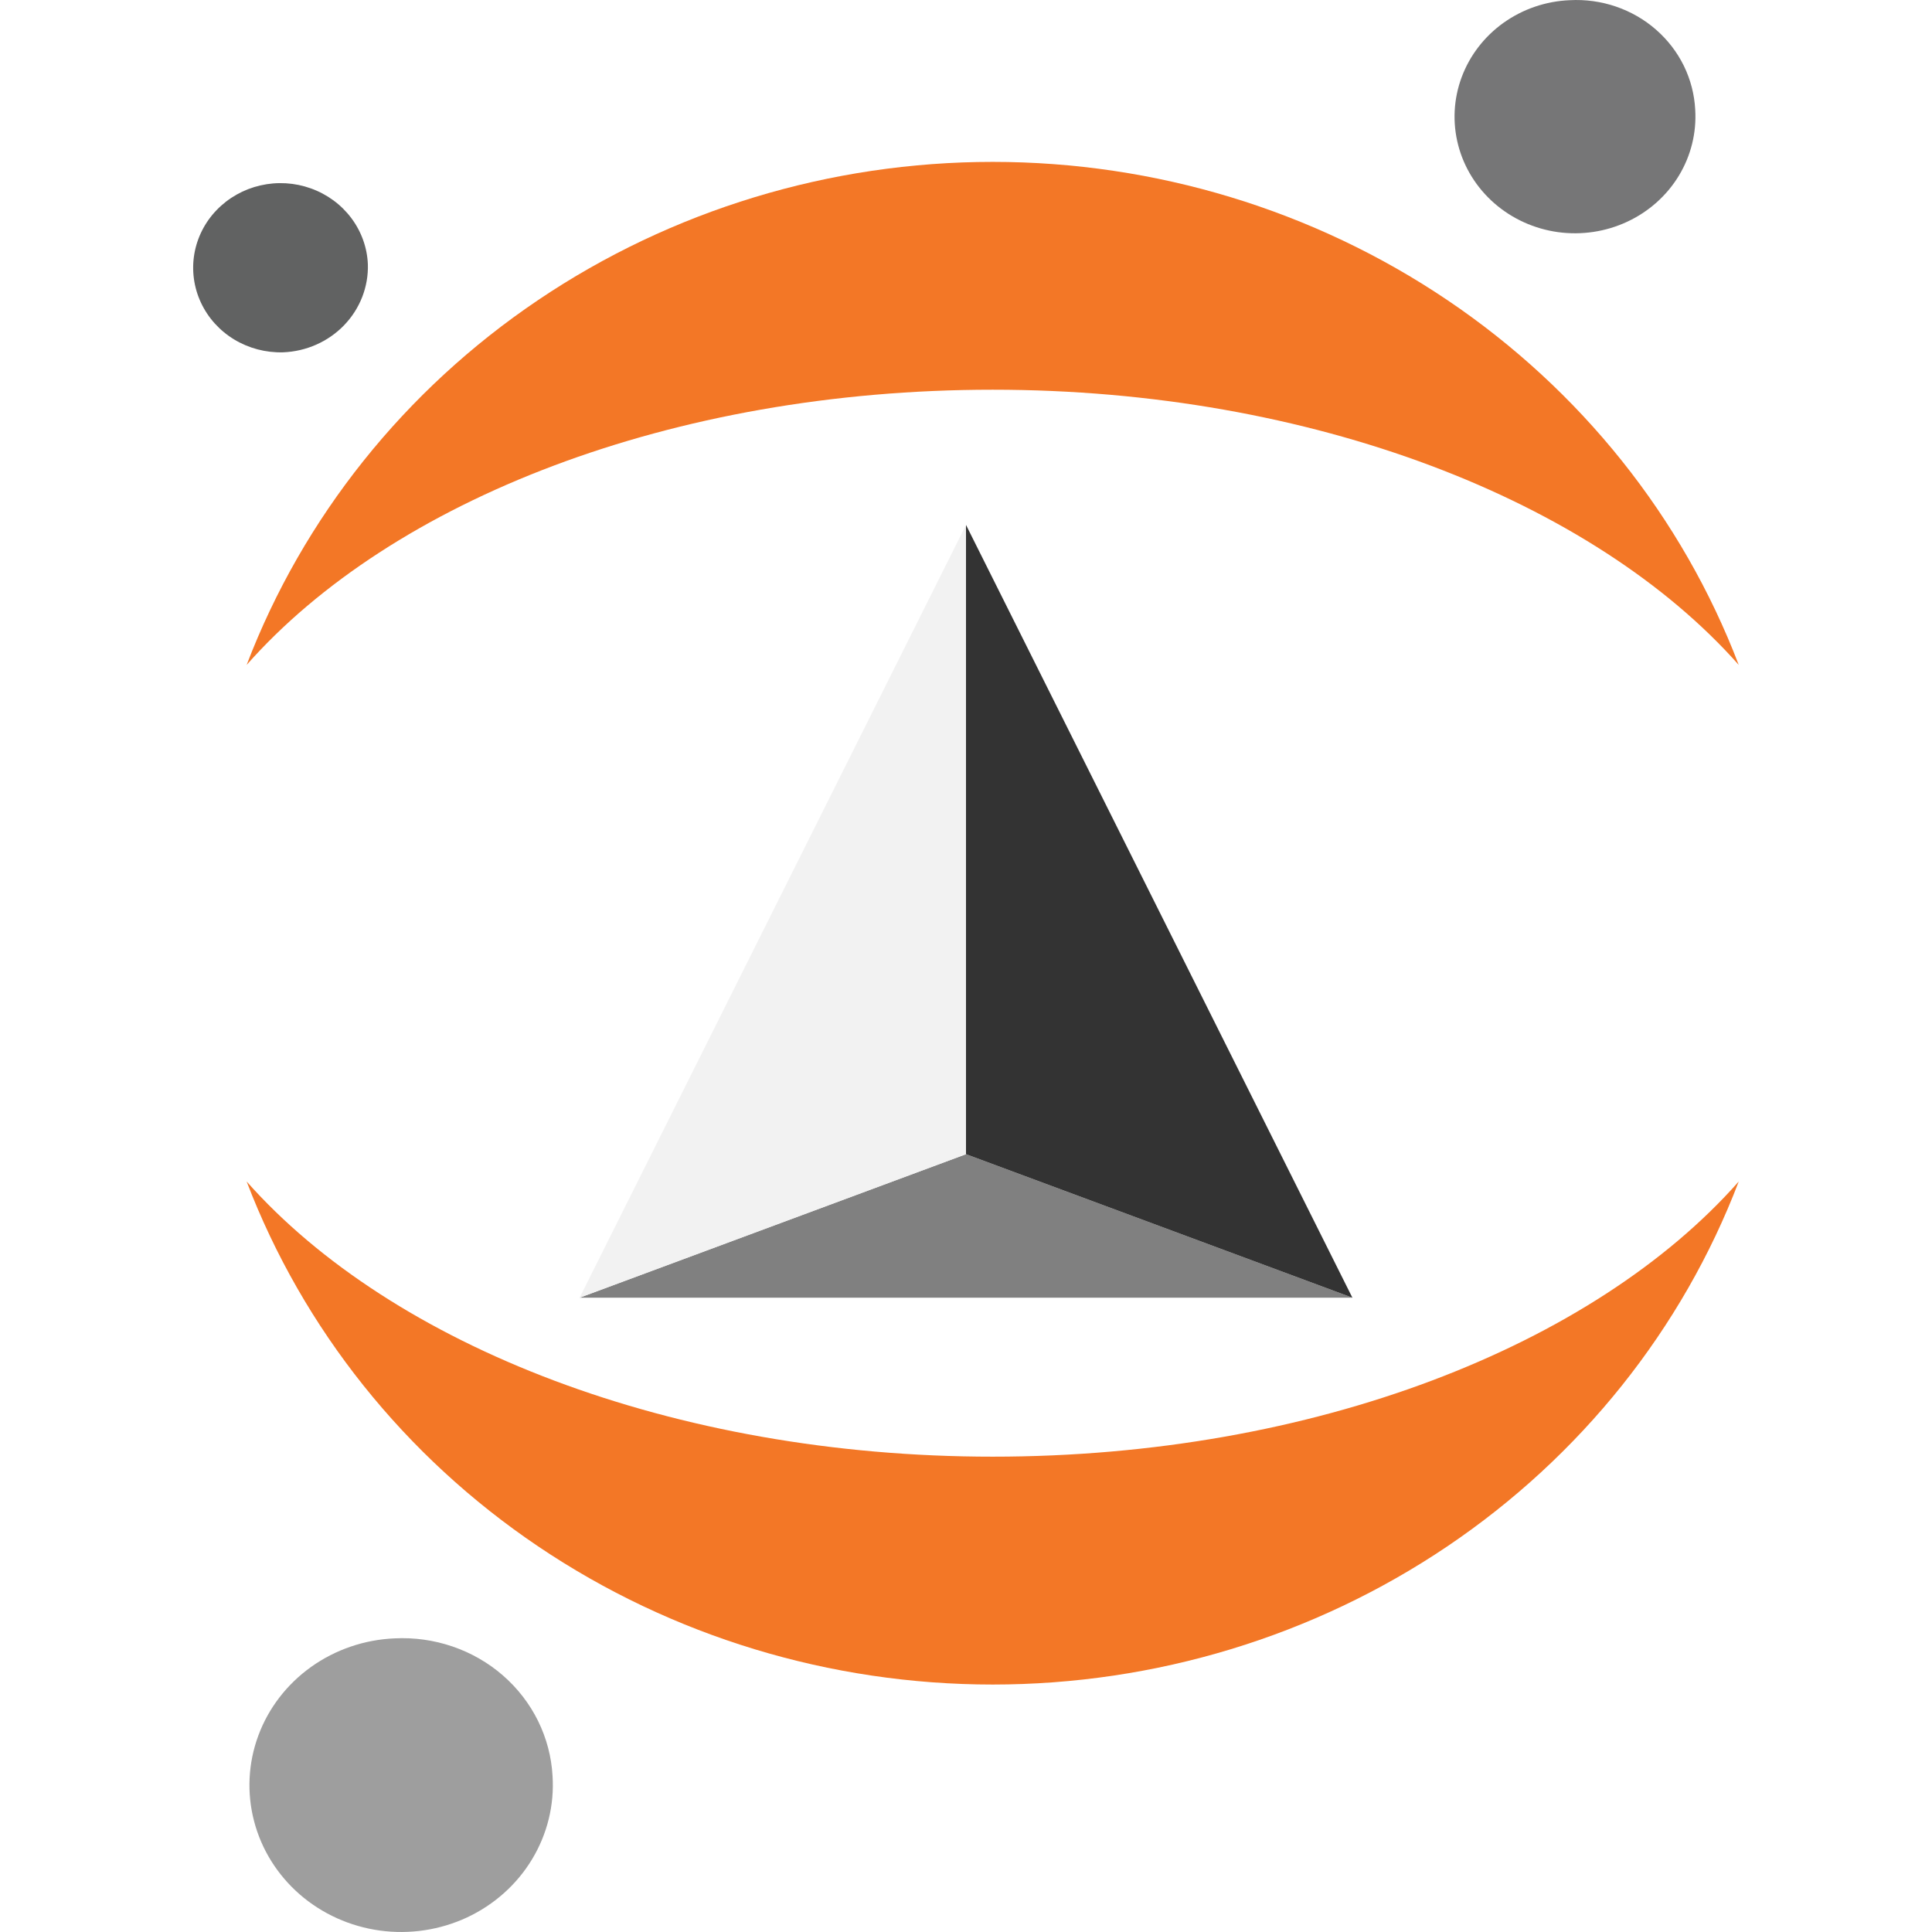
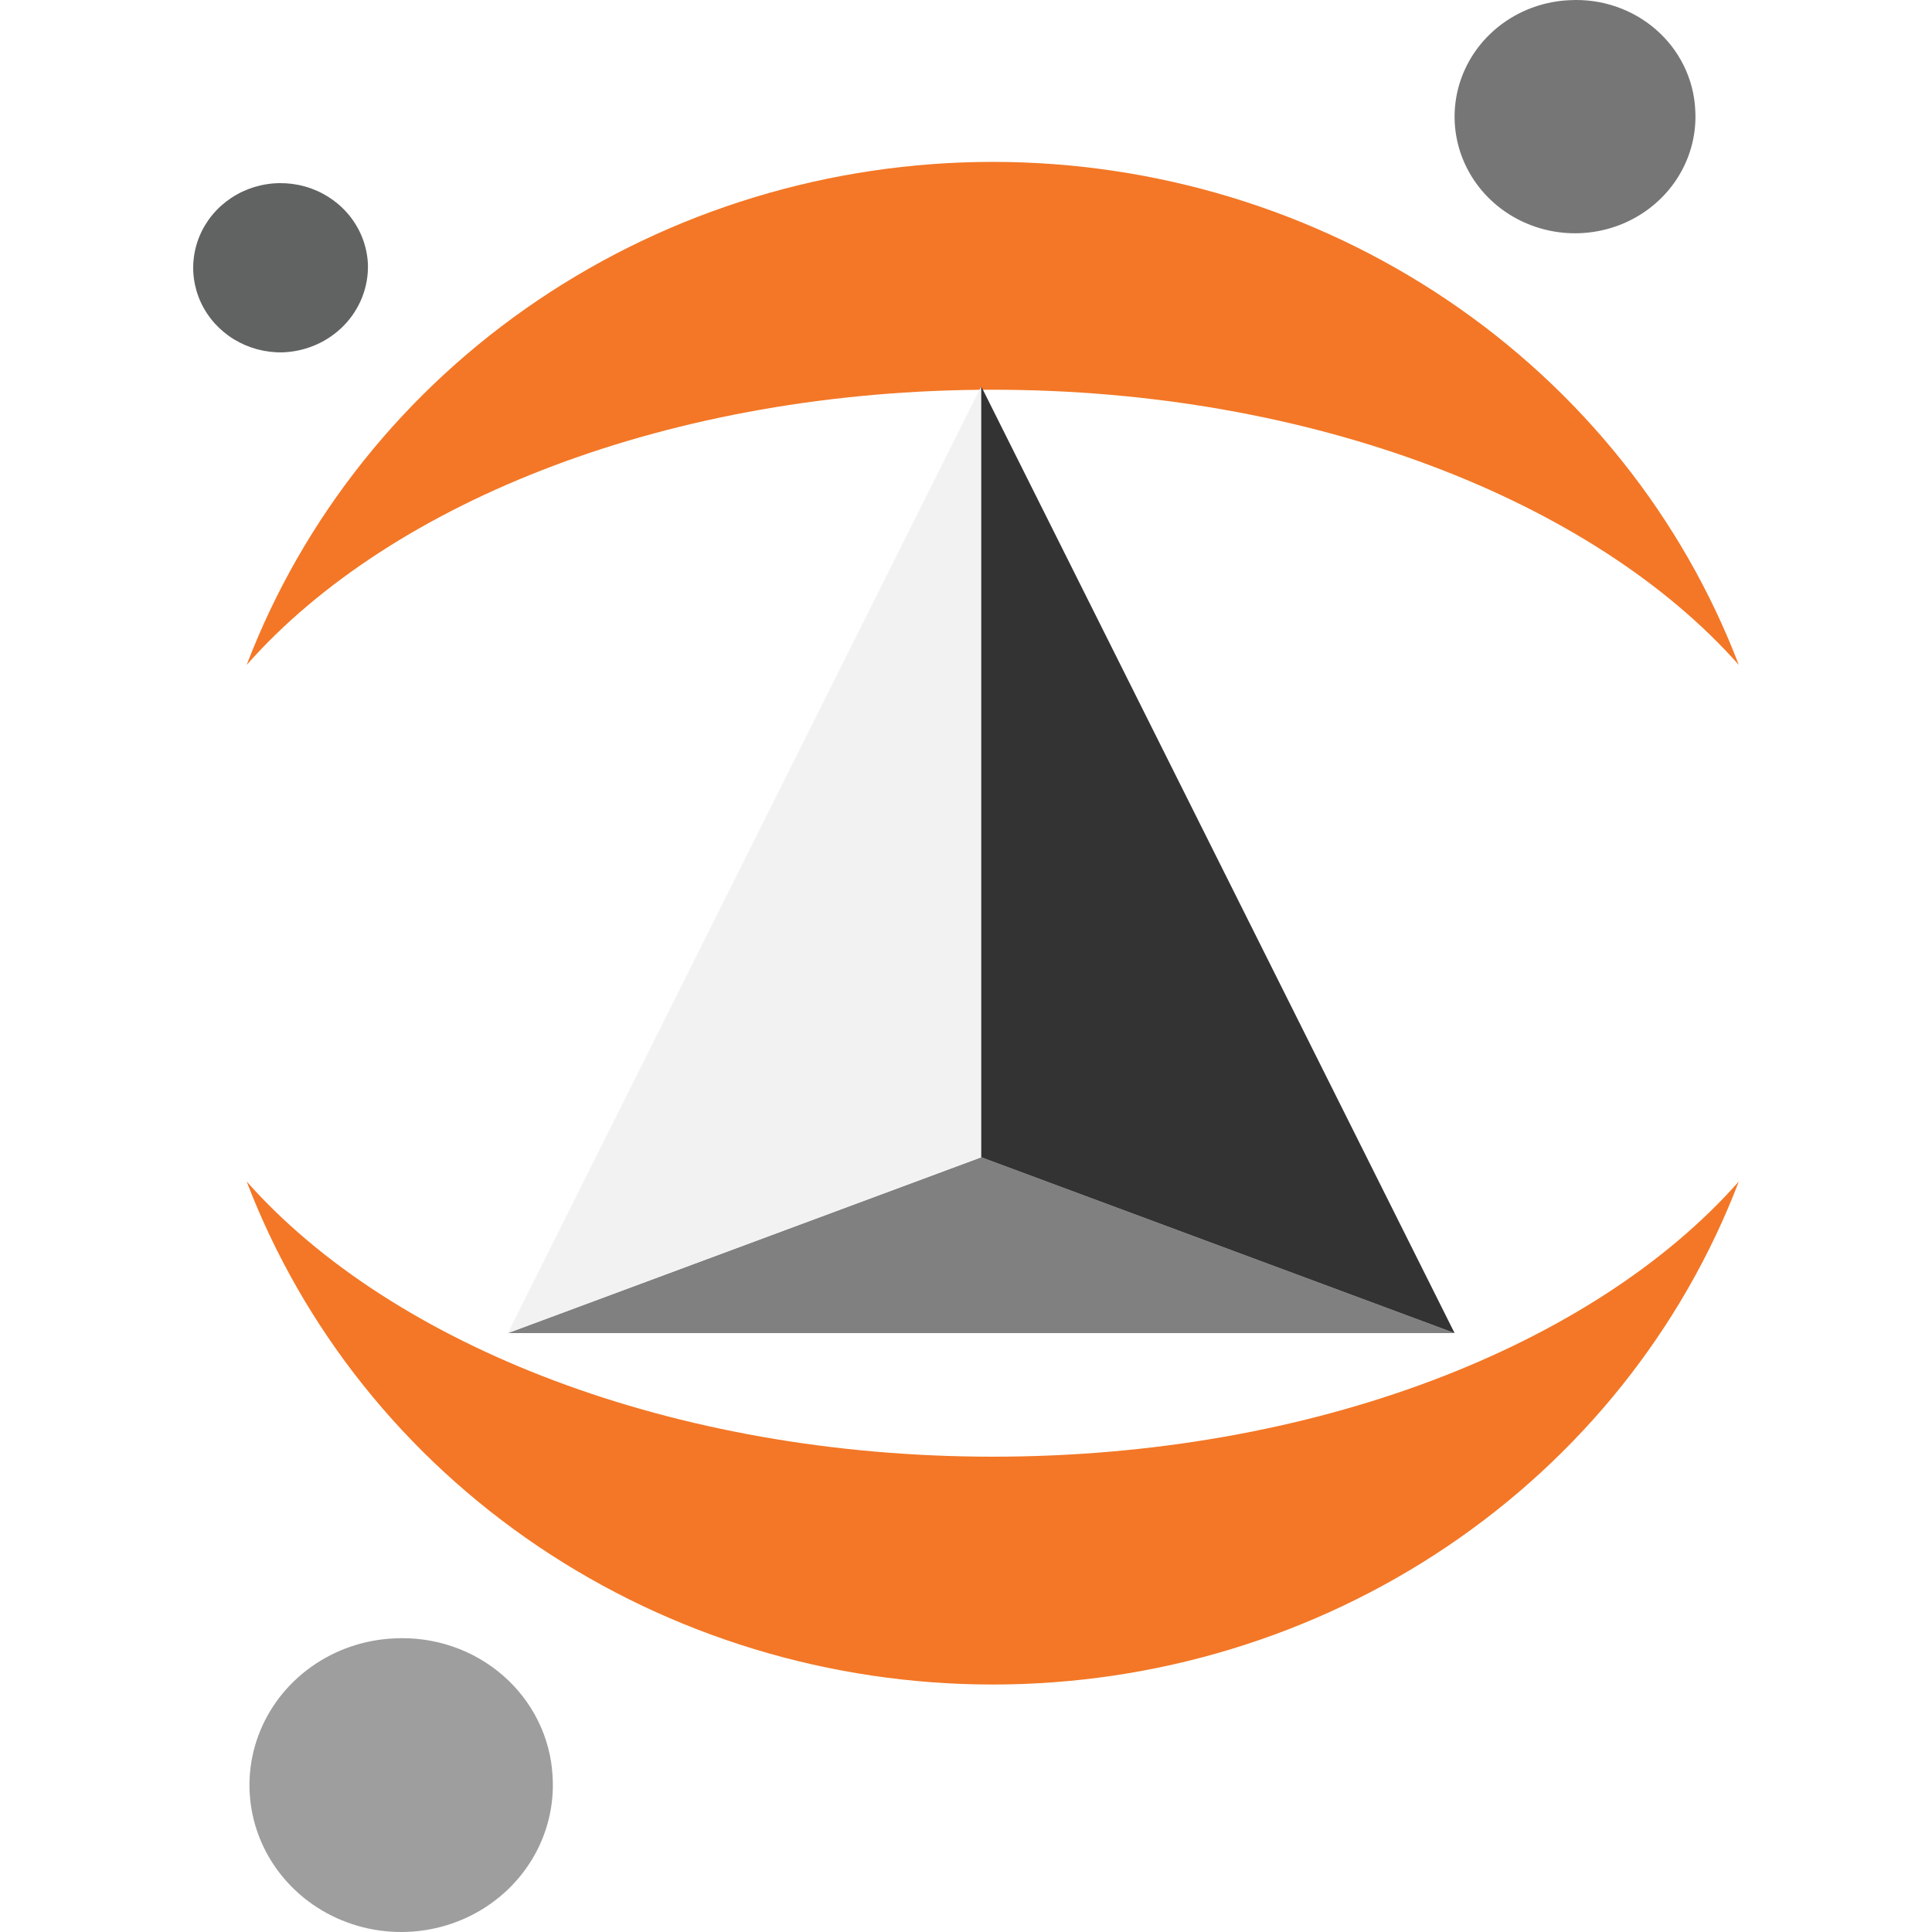
<svg xmlns="http://www.w3.org/2000/svg" viewBox="0 0 500 500">
-   <g id="Canvas" transform="matrix(10.32727, 0, 0, 9.999023, -16906.043, -24534.504)" style="">
-     <g id="Group" style="mix-blend-mode:normal;">
-       <g id="g" style="mix-blend-mode:normal;">
-         <g id="path" style="mix-blend-mode:normal;">
-           <g id="path16 fill" style="mix-blend-mode:normal;">
-             <path d="M 6.031 2.836C 6.067 3.434 5.925 4.029 5.622 4.546C 5.319 5.063 4.869 5.478 4.329 5.738C 3.789 5.999 3.184 6.092 2.591 6.008C 1.998 5.923 1.443 5.663 0.998 5.262C 0.553 4.861 0.237 4.337 0.091 3.755C -0.055 3.174 -0.025 2.563 0.178 1.999C 0.381 1.435 0.747 0.944 1.229 0.589C 1.712 0.234 2.289 0.03 2.888 0.005C 3.28 -0.017 3.673 0.039 4.044 0.17C 4.415 0.301 4.756 0.503 5.048 0.767C 5.34 1.03 5.577 1.348 5.746 1.703C 5.914 2.058 6.011 2.443 6.031 2.836L 6.031 2.836Z" transform="matrix(1, 0, 0, 1, 1673.48, 2453.69)" fill="#767677" style="mix-blend-mode: normal;" />
-           </g>
-         </g>
-         <g id="path" style="mix-blend-mode:normal;">
-           <g id="path17 fill" style="mix-blend-mode:normal;">
-             <path d="M 18.696 7.122C 10.684 7.122 3.641 4.247 0 0C 1.413 3.82 3.962 7.116 7.305 9.444C 10.647 11.772 14.623 13.02 18.696 13.02C 22.77 13.02 26.745 11.772 30.088 9.444C 33.43 7.116 35.98 3.82 37.392 4.0486e-13C 33.76 4.247 26.744 7.122 18.696 7.122Z" transform="matrix(1, 0, 0, 1, 1643.21, 2484.27)" fill="#F37726" style="mix-blend-mode: normal;" />
-           </g>
-         </g>
-         <g id="path" style="mix-blend-mode:normal;">
-           <g id="path18 fill" style="mix-blend-mode:normal;">
-             <path d="M 18.696 5.897C 26.709 5.897 33.751 8.773 37.392 13.02C 35.98 9.199 33.43 5.903 30.088 3.576C 26.745 1.248 22.77 4.0486e-13 18.696 0C 14.623 4.0486e-13 10.647 1.248 7.305 3.576C 3.962 5.903 1.413 9.199 0 13.02C 3.641 8.764 10.648 5.897 18.696 5.897Z" transform="matrix(1, 0, 0, 1, 1643.21, 2457.88)" fill="#F37726" style="mix-blend-mode: normal;" />
-           </g>
-         </g>
-         <g id="path" style="mix-blend-mode:normal;">
-           <g id="path19 fill" style="mix-blend-mode:normal;">
-             <path d="M 7.596 3.567C 7.643 4.32 7.464 5.07 7.083 5.722C 6.703 6.373 6.136 6.897 5.457 7.226C 4.777 7.554 4.015 7.673 3.268 7.567C 2.52 7.461 1.822 7.135 1.26 6.631C 0.699 6.126 0.3 5.466 0.116 4.734C -0.069 4.002 -0.032 3.232 0.223 2.521C 0.477 1.81 0.938 1.192 1.545 0.744C 2.153 0.296 2.88 0.039 3.634 0.005C 4.128 -0.021 4.622 0.05 5.089 0.215C 5.555 0.379 5.985 0.634 6.353 0.965C 6.721 1.296 7.02 1.696 7.233 2.142C 7.446 2.589 7.57 3.073 7.596 3.567L 7.596 3.567Z" transform="matrix(1, 0, 0, 1, 1643.28, 2496.09)" fill="#9E9E9E" style="mix-blend-mode: normal;" />
-           </g>
-         </g>
-         <g id="path" style="mix-blend-mode:normal;">
-           <g id="path20 fill" style="mix-blend-mode:normal;">
-             <path d="M 2.251 4.379C 1.819 4.391 1.393 4.275 1.027 4.046C 0.661 3.817 0.371 3.484 0.194 3.091C 0.016 2.697 -0.041 2.259 0.029 1.833C 0.1 1.407 0.294 1.011 0.589 0.696C 0.884 0.38 1.266 0.158 1.686 0.059C 2.106 -0.041 2.546 -0.014 2.951 0.137C 3.356 0.287 3.708 0.553 3.962 0.903C 4.216 1.252 4.361 1.669 4.378 2.1C 4.395 2.684 4.181 3.25 3.783 3.677C 3.385 4.104 2.834 4.356 2.251 4.379Z" transform="matrix(1, 0, 0, 1, 1641.87, 2458.43)" fill="#616262" style="mix-blend-mode: normal;" />
-           </g>
-         </g>
-       </g>
-     </g>
-   </g>
-   <g style="" transform="matrix(0.571428, 0, 0, 0.571428, 150.0001, 135.8468)">
-     <g transform="matrix(1, 0, 0, 1, -74.532, -40.80067)">
-       <path style="fill:#808080;fill-opacity:1;stroke:none;stroke-width:0" d="M 74.532 390.8 L 249.532 325.8 L 424.532 390.8 L 74.532 390.8 Z" />
-       <path style="fill:#333333;fill-opacity:1;stroke:none;stroke-width:0" d="M 424.532 390.8 L 249.532 325.8 L 249.532 40.8 L 424.532 390.8 Z" />
-     </g>
-     <path style="fill:#f2f2f2;fill-opacity:1;stroke:none;stroke-width:0" d="M 0 349.999 L 175 284.999 L 175 -0.001 L 0 349.999 Z" />
+   <path d="M 438.724 28.354 C 439.102 34.334 437.632 40.288 434.503 45.457 C 431.373 50.626 426.725 54.776 421.151 57.378 C 415.576 59.98 409.328 60.917 403.202 60.069 C 397.076 59.221 391.35 56.627 386.752 52.617 C 382.154 48.606 378.893 43.362 377.385 37.551 C 375.876 31.74 376.189 25.626 378.282 19.987 C 380.375 14.349 384.154 9.441 389.138 5.89 C 394.122 2.338 400.086 0.303 406.268 0.045 C 410.322 -0.171 414.379 0.391 418.208 1.699 C 422.036 3.006 425.56 5.034 428.576 7.665 C 431.592 10.295 434.042 13.478 435.783 17.028 C 437.525 20.579 438.524 24.428 438.724 28.354 Z" fill="#767677" style="mix-blend-mode: normal;" />
+   <path d="M 256.919 376.988 C 174.17 376.988 101.443 348.234 63.838 305.771 C 78.429 343.971 104.756 376.927 139.276 400.202 C 173.797 423.477 214.854 435.954 256.919 435.954 C 298.985 435.954 340.041 423.477 374.562 400.202 C 409.082 376.927 435.409 343.971 450 305.771 C 412.488 348.234 340.036 376.988 256.919 376.988 Z" fill="#F37726" style="mix-blend-mode: normal;" />
+   <path d="M 256.919 100.862 C 339.668 100.862 412.396 129.616 450 172.078 C 435.409 133.878 409.082 100.923 374.562 77.648 C 340.041 54.372 298.985 41.895 256.919 41.895 C 214.854 41.895 173.797 54.372 139.276 77.648 C 104.756 100.923 78.429 133.878 63.838 172.078 C 101.443 129.527 173.803 100.862 256.919 100.862 Z" fill="#F37726" style="mix-blend-mode: normal;" />
+   <path d="M 143.005 459.622 C 143.49 467.155 141.649 474.657 137.714 481.173 C 133.78 487.689 127.932 492.923 120.914 496.209 C 113.896 499.495 106.027 500.684 98.309 499.624 C 90.591 498.564 83.373 495.304 77.576 490.258 C 71.779 485.213 67.664 478.611 65.756 471.293 C 63.848 463.975 64.233 456.273 66.862 449.167 C 69.491 442.062 74.246 435.876 80.52 431.396 C 86.793 426.916 94.302 424.346 102.09 424.014 C 107.192 423.749 112.297 424.461 117.115 426.108 C 121.932 427.754 126.367 430.304 130.167 433.611 C 133.966 436.917 137.056 440.917 139.259 445.38 C 141.461 449.843 142.735 454.682 143.005 459.622 Z" fill="#9E9E9E" style="mix-blend-mode: normal;" />
+   <path d="M 73.242 91.185 C 68.784 91.304 64.388 90.144 60.608 87.851 C 56.828 85.558 53.833 82.234 51.999 78.297 C 50.166 74.36 49.575 69.986 50.302 65.725 C 51.029 61.464 53.041 57.507 56.085 54.35 C 59.129 51.193 63.069 48.978 67.41 47.984 C 71.75 46.989 76.297 47.259 80.48 48.761 C 84.662 50.262 88.293 52.927 90.915 56.421 C 93.537 59.914 95.034 64.081 95.217 68.396 C 95.391 74.23 93.181 79.896 89.067 84.163 C 84.953 88.43 79.266 90.953 73.242 91.185 Z" fill="#616262" style="mix-blend-mode: normal;" />
+   <g transform="matrix(1, 0, 0, 1, -217.8543, 76.31001)">
+     <path style="fill:#808080;fill-opacity:1;stroke:none;stroke-width:0" d="M 349.299 268.69 L 471.799 223.19 L 594.299 268.69 L 349.299 268.69 Z" />
+     <path style="fill:#f2f2f2;fill-opacity:1;stroke:none;stroke-width:0" d="M 349.299 268.69 L 471.799 223.19 L 471.799 23.69 L 349.299 268.69 Z" />
+     <path style="fill:#333333;fill-opacity:1;stroke:none;stroke-width:0" d="M 594.299 268.69 L 471.799 223.19 L 471.799 23.69 L 594.299 268.69 Z" />
  </g>
</svg>
